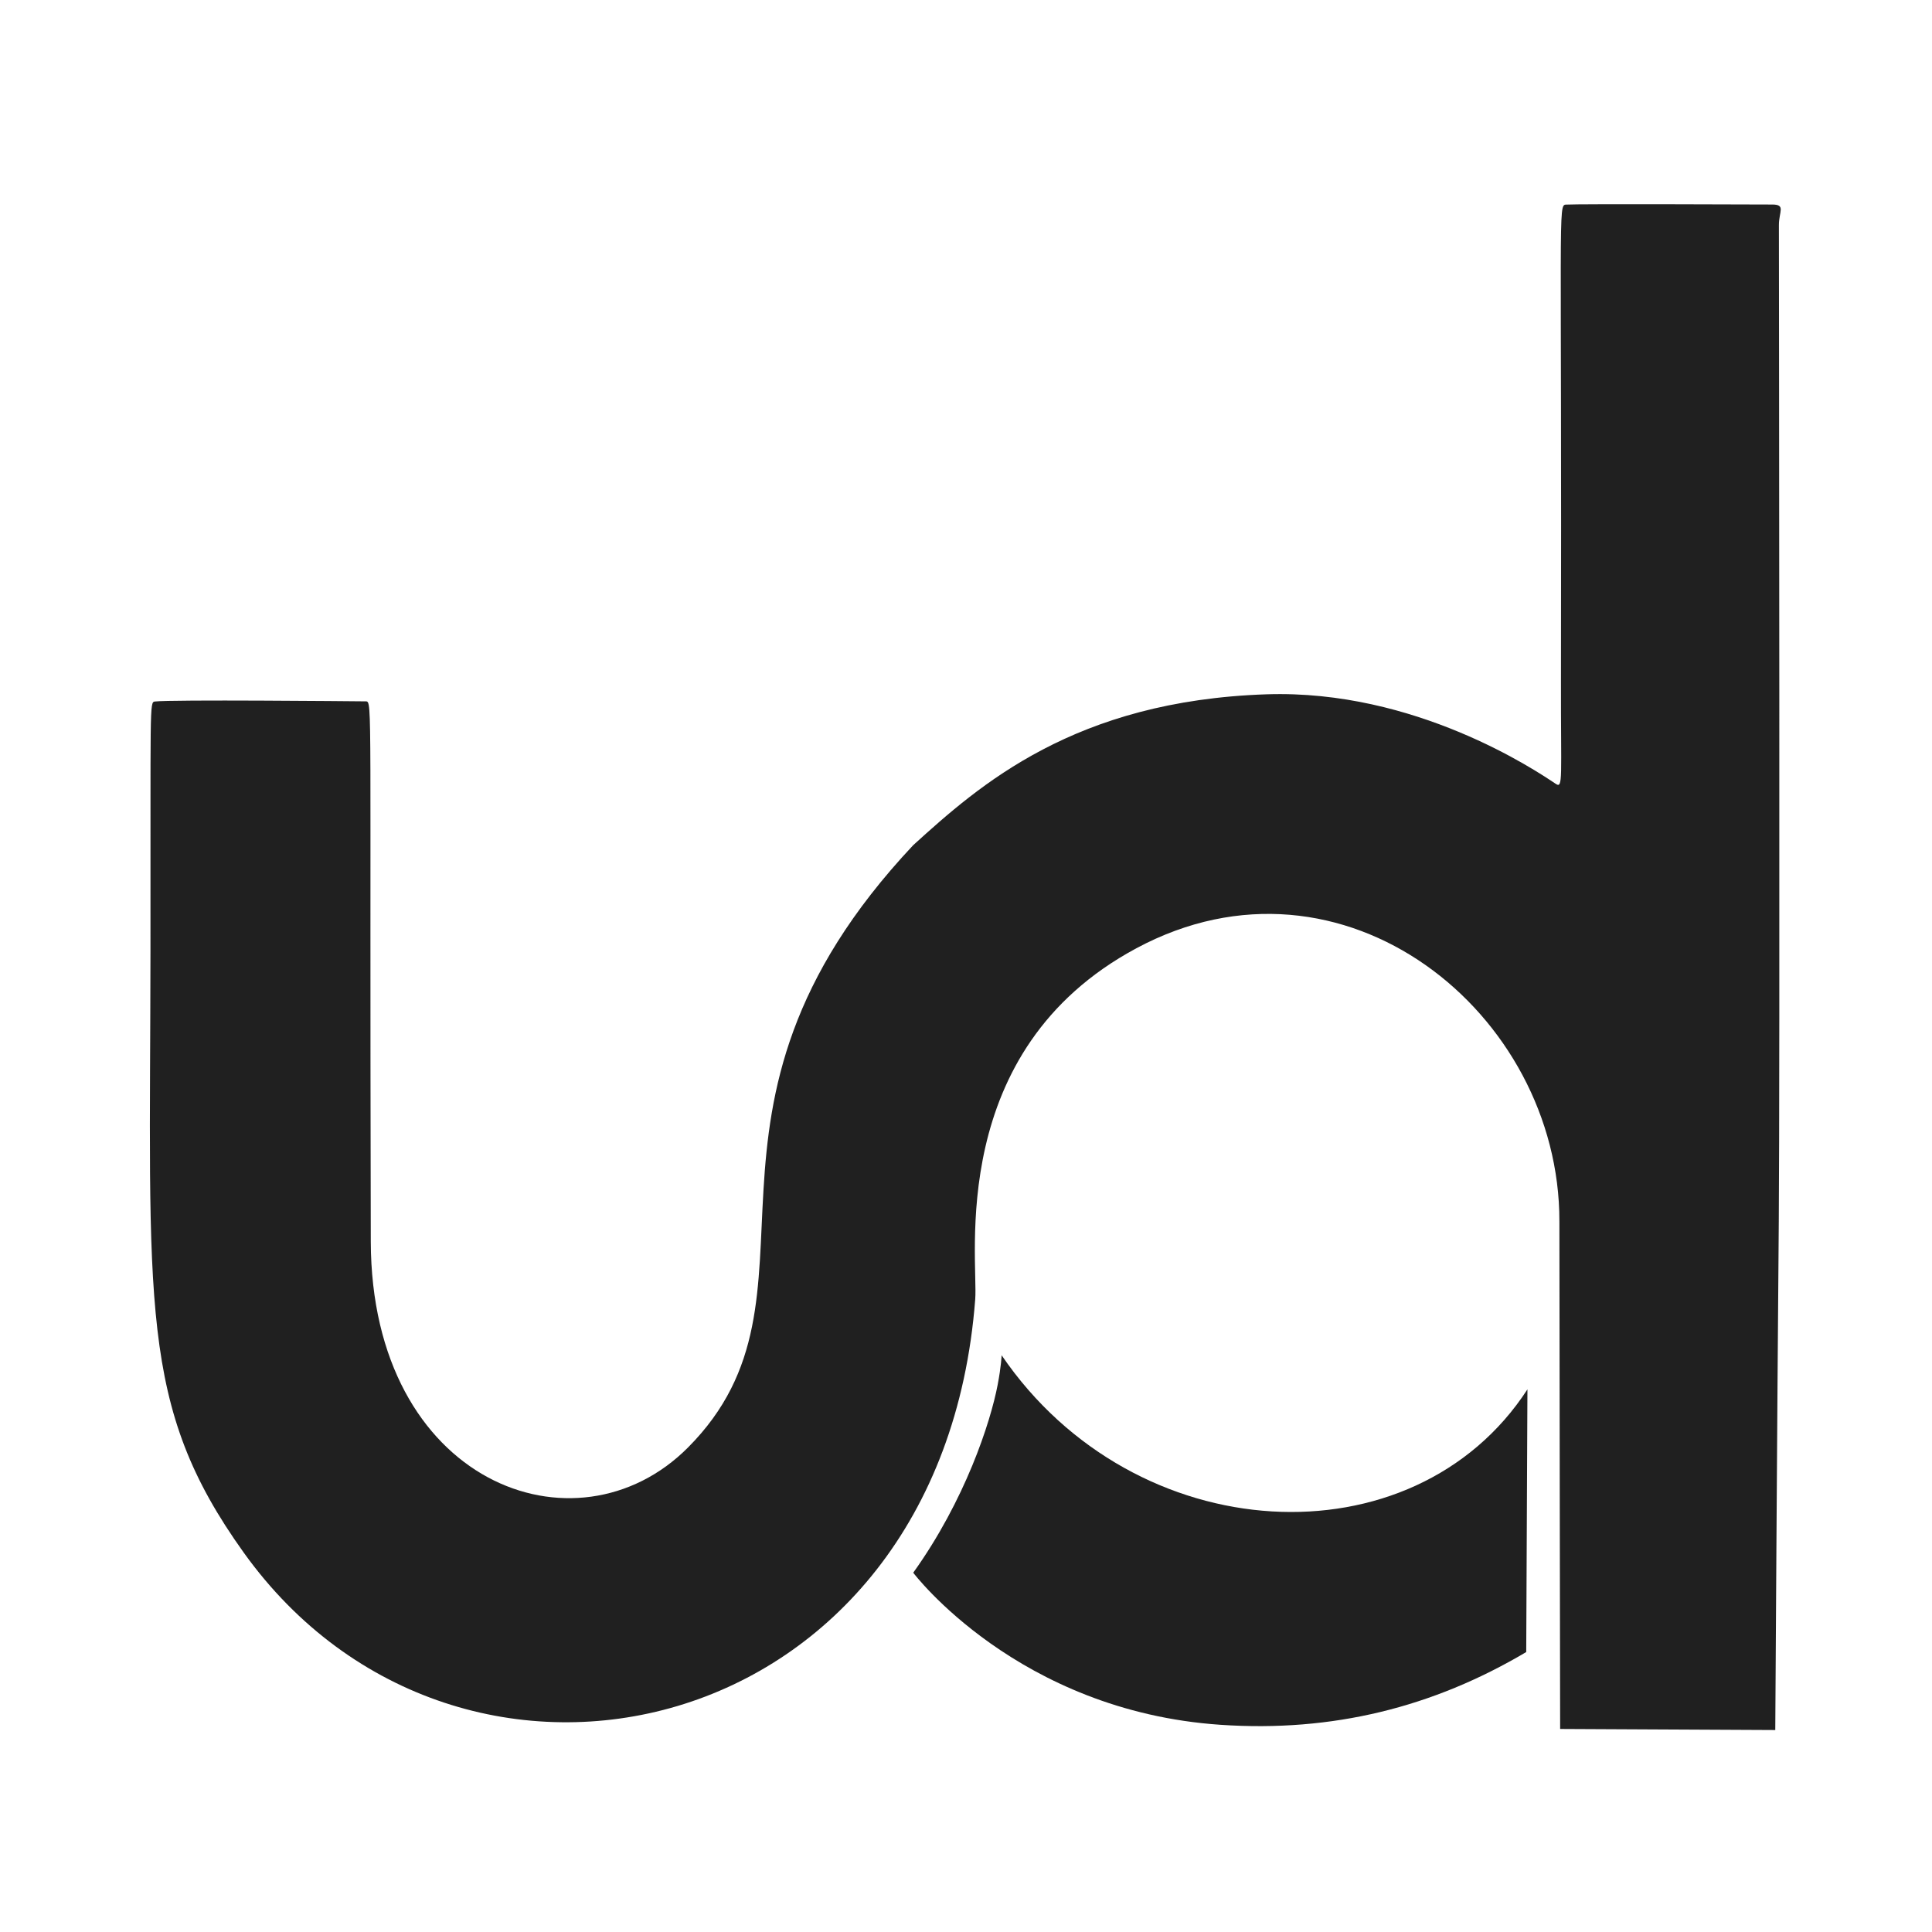
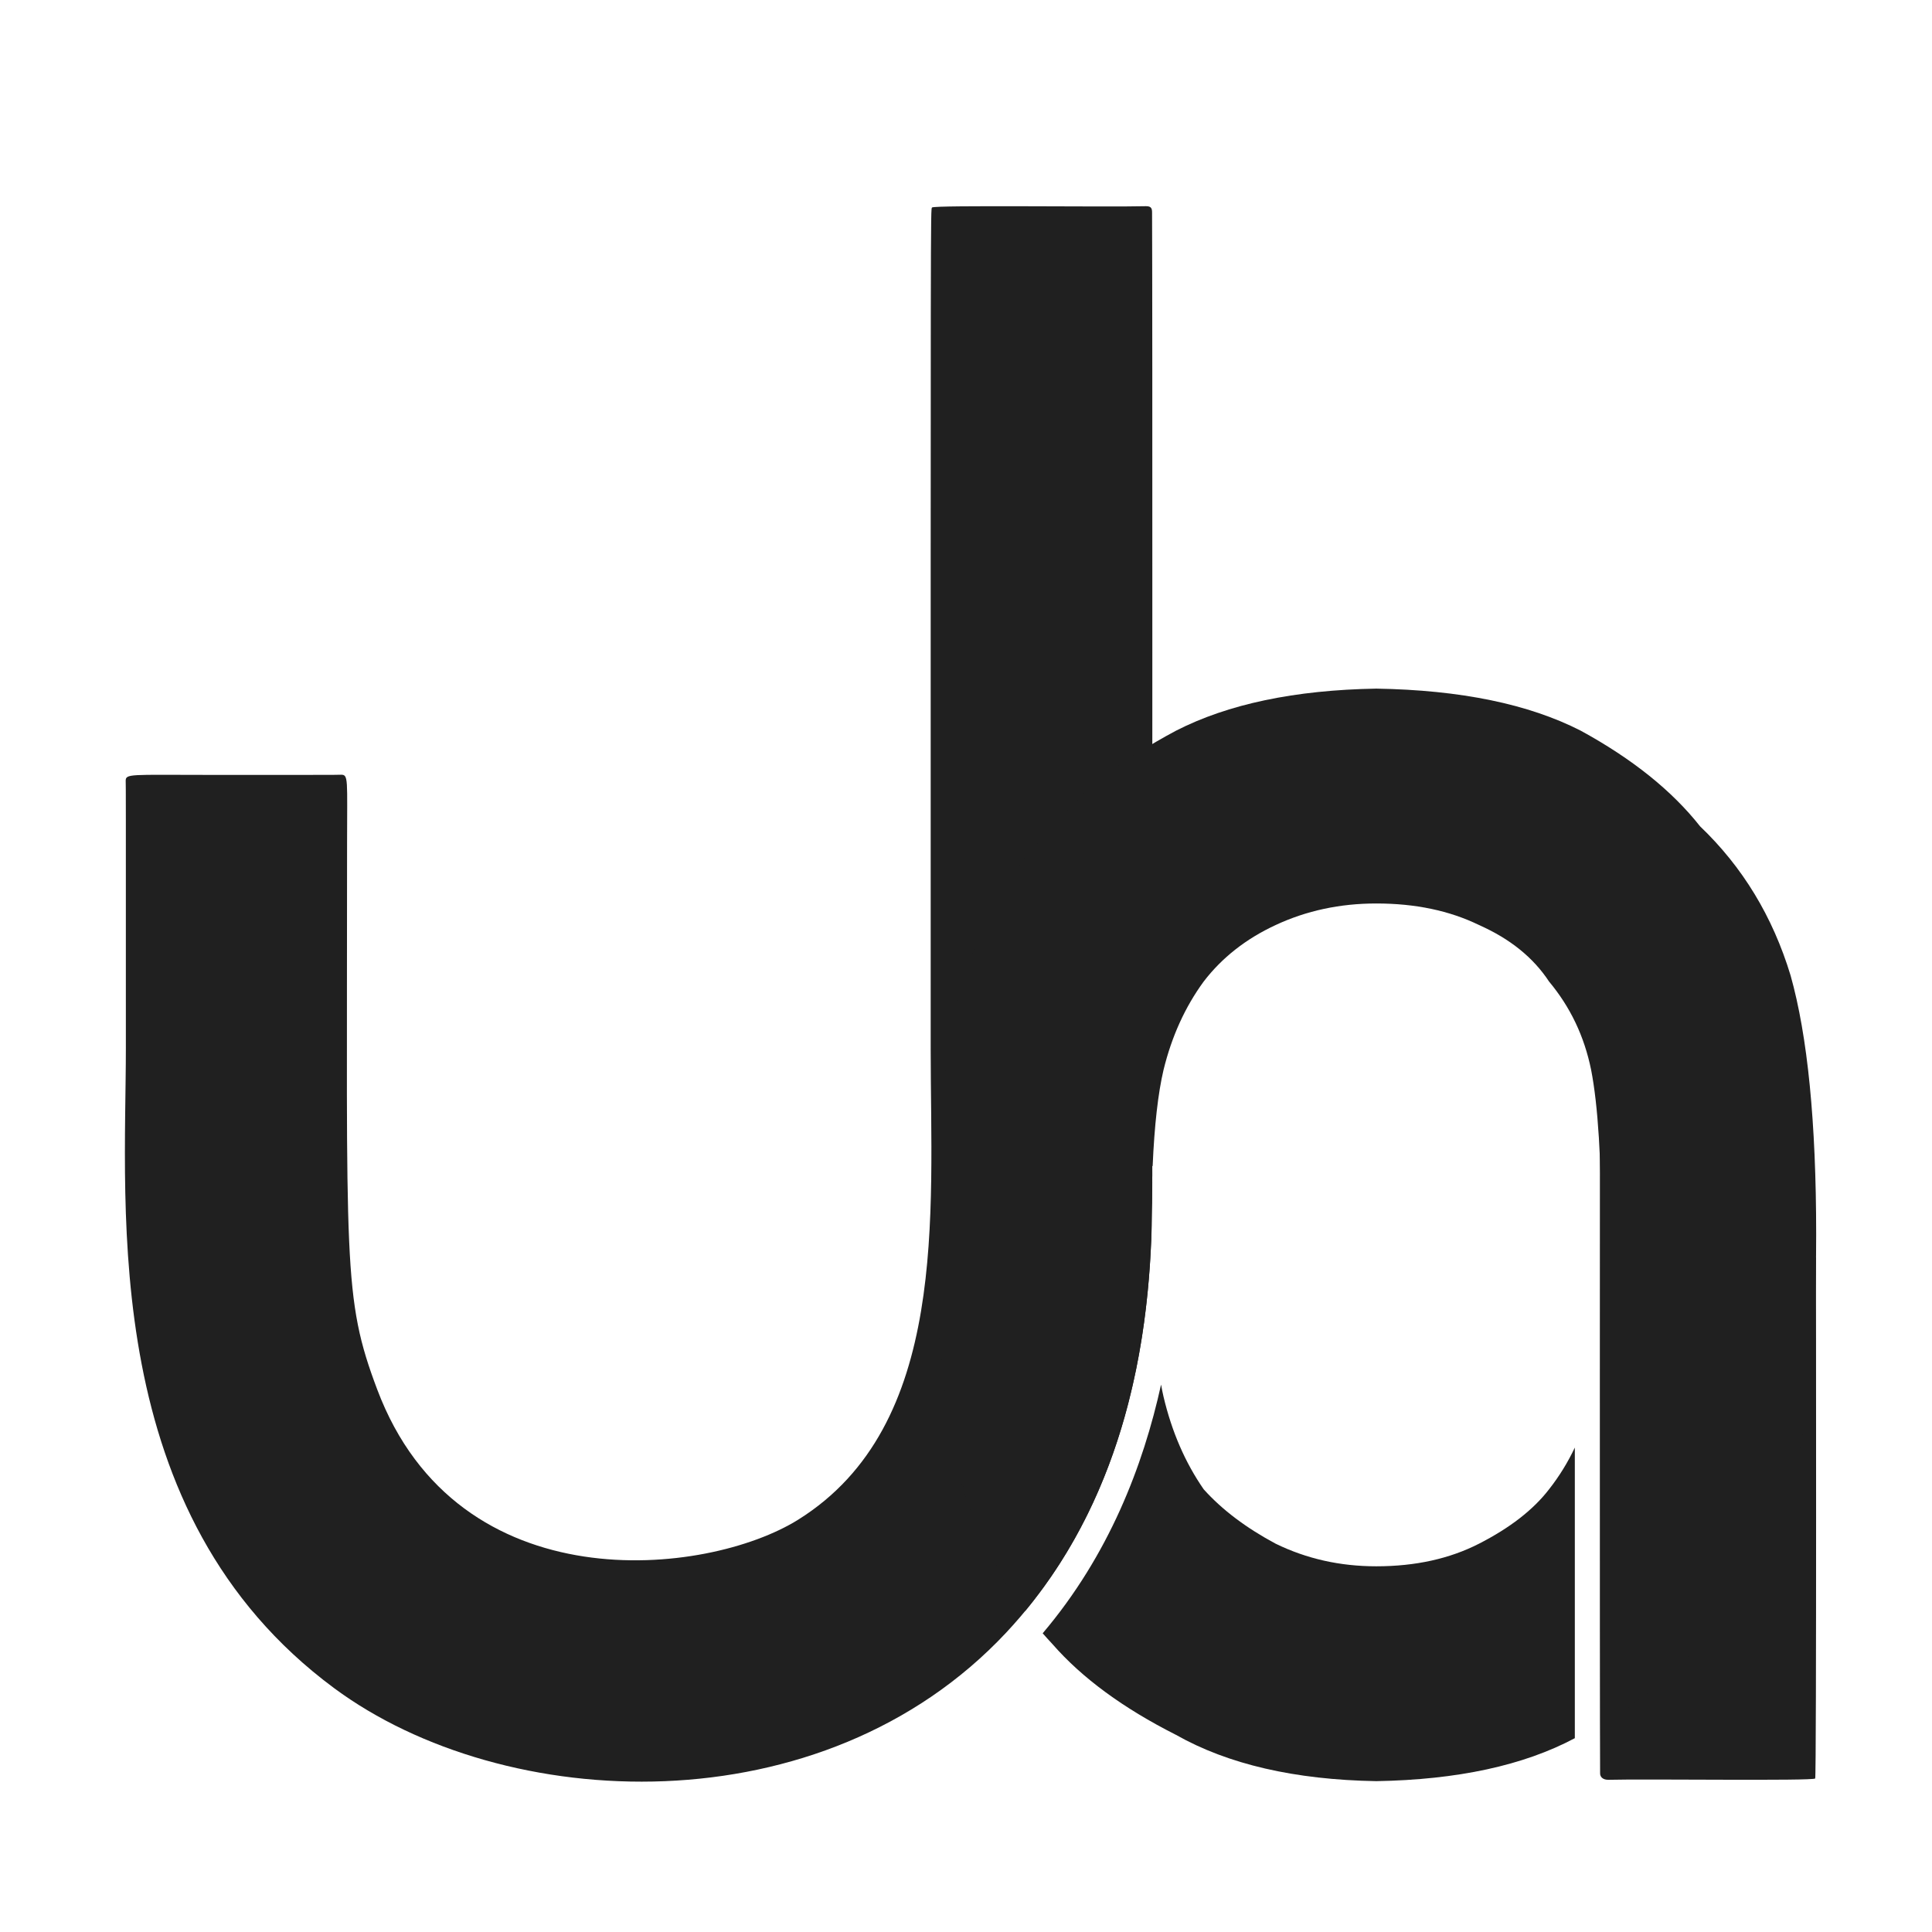
- <svg xmlns="http://www.w3.org/2000/svg" viewBox="0 0 768 768" role="img" aria-labelledby="title">
-   <g fill="#202020" transform="translate(49 70)">
-     <path d="M557.699 586.714C520.623 608.683 480.682 618.652 436.196 615.637 355.5 610.167 314.024 555.178 314.024 555.178 334.625 526.431 344.709 495.519 347.586 480.489 349.015 473.023 349.159 468.736 349.159 468.736 402.09 546.415 512.87 552.057 558.179 482.29" />
-     <path d="M571.179 617.29S570.86 430.333 570.883 415.486C571.01 332.696 484.937 262.826 402.732 306.944 326.887 347.649 339.92 430.101 338.662 446.512 325.072 623.828 133.558 666.712 47.906 547.205 5.969 488.693 10.657 449.338 10.814 307.499 10.921 210.457 10.371 209.11 12.548 208.86 19.484 208.066 89.764 208.738 96.478 208.802 99.13 208.828 97.892 210.88 98.391 423.501 98.617 519.652 180.082 549.955 224.447 505.447 284.93 444.768 214.278 372.179 313.994 265.99 340.37 242.031 378.155 208.526 454.51 205.997 513.566 204.042 561.458 236.227 569.448 241.596 572.409 243.586 571.433 239.255 571.506 200.5 571.861 13.688 570.28 11.532 573.48 11.331 578.56 11.011 648.943 11.275 655.505 11.3 660.973 11.32 658.133 14.082 658.139 19.5 658.178 51.18 658.56 360.049 658.093 415.499 657.424 494.996 656.699 617.714 656.699 617.714" />
+ <svg xmlns="http://www.w3.org/2000/svg" viewBox="0 0 768 768" role="img" aria-labelledby="title" fill-rule="evenodd" clip-rule="evenodd">
+   <g fill="#202020">
+     <path d="M351.996 568.966c-73.079 78.107-199.662 72.073-267.178 22.099C-8.794 521.775 2.034 401.87 2.034 336.5c0-103.097.009-103.08-.068-105.995-.081-3.035 1.67-2.471 32.534-2.471 50.041 0 50.001.011 52.995-.068 3.105-.083 2.471 1.719 2.471 27.534 0 168.072-1.808 180.189 11.981 216.828 32.165 85.468 131.178 74.354 167.319 51.786 60.024-37.483 52.699-121.431 52.699-186.614 0-334.276-.061-334.414.518-335.017.984-1.025 70.033-.12 85.012-.517 2.281-.061 2.461 1.079 2.47 2.522.191 28.924.07 311.571.07 379.012 0 32.879 2.221 121.005-58.039 185.466" transform="translate(48 80)" />
+     <path d="m411.07 295.5-88.907-86s-.259-206.414.32-207.017c.984-1.025 70.033-.12 85.012-.517 2.281-.061 3.496 1.079 3.505 2.522.191 28.924.07 291.012.07 291.012" transform="matrix(-.9659 0 0 -1 1033.051 709.463)" />
+     <path d="M636.407 507.027c.14-4.95.209-10.11.209-15.548 0-30.19-1.394-52.291-4.114-66.166-2.719-13.387-8.297-25.03-16.733-35.14-6.275-9.552-15.548-17.012-27.819-22.45-11.713-5.718-25.31-8.576-40.857-8.576-14.433 0-27.75 2.858-40.02 8.576-11.714 5.438-21.266 12.898-28.587 22.45-7.39 10.11-12.69 21.753-15.966 35.14-2.162 9.203-3.626 21.962-4.323 38.208h-.14v3.834c-.278 7.182-.418 14.921-.418 23.288v2.161c-1.603 39.323-9.83 98.936-50.13 147.602-10.389-14.084-18.476-29.98-24.194-47.62-7.39-23.427-11.016-57.451-11.016-102.143 0-44.622 3.626-78.926 11.016-102.91 7.6-23.427 19.313-43.158 35.14-59.264 11.714-14.154 28.029-26.843 49.015-37.999 20.708-10.597 47.202-16.175 79.623-16.733 33.536.558 60.588 6.136 81.296 16.733 20.428 11.156 36.255 23.845 47.41 37.999 16.874 16.106 28.866 35.837 35.977 59.264 6.764 23.984 10.18 58.288 10.18 102.91 0 44.692-3.416 78.716-10.18 102.143q-10.666 35.139-35.976 60.867c-5.438 6.275-12.132 12.41-20.01 18.407-5.16 4.95-11.435 9.412-18.756 13.386V507.027zm-10.389 183.927c-20.428 10.877-46.714 16.525-78.925 17.082-32.421-.557-58.915-6.693-79.623-18.406-20.986-10.598-37.301-22.59-49.015-35.977-1.394-1.464-2.649-2.928-3.974-4.392 26.355-31.097 39.951-66.585 47.063-98.866.279 1.673.627 3.276.976 4.81 3.277 13.875 8.576 26.146 15.966 36.814 7.321 8.157 16.873 15.339 28.586 21.614 12.271 5.996 25.588 8.994 40.02 8.994 15.549 0 29.145-2.998 40.858-8.994 12.271-6.275 21.544-13.457 27.82-21.614a86.5 86.5 0 0 0 10.248-16.594z" />
  </g>
</svg>
